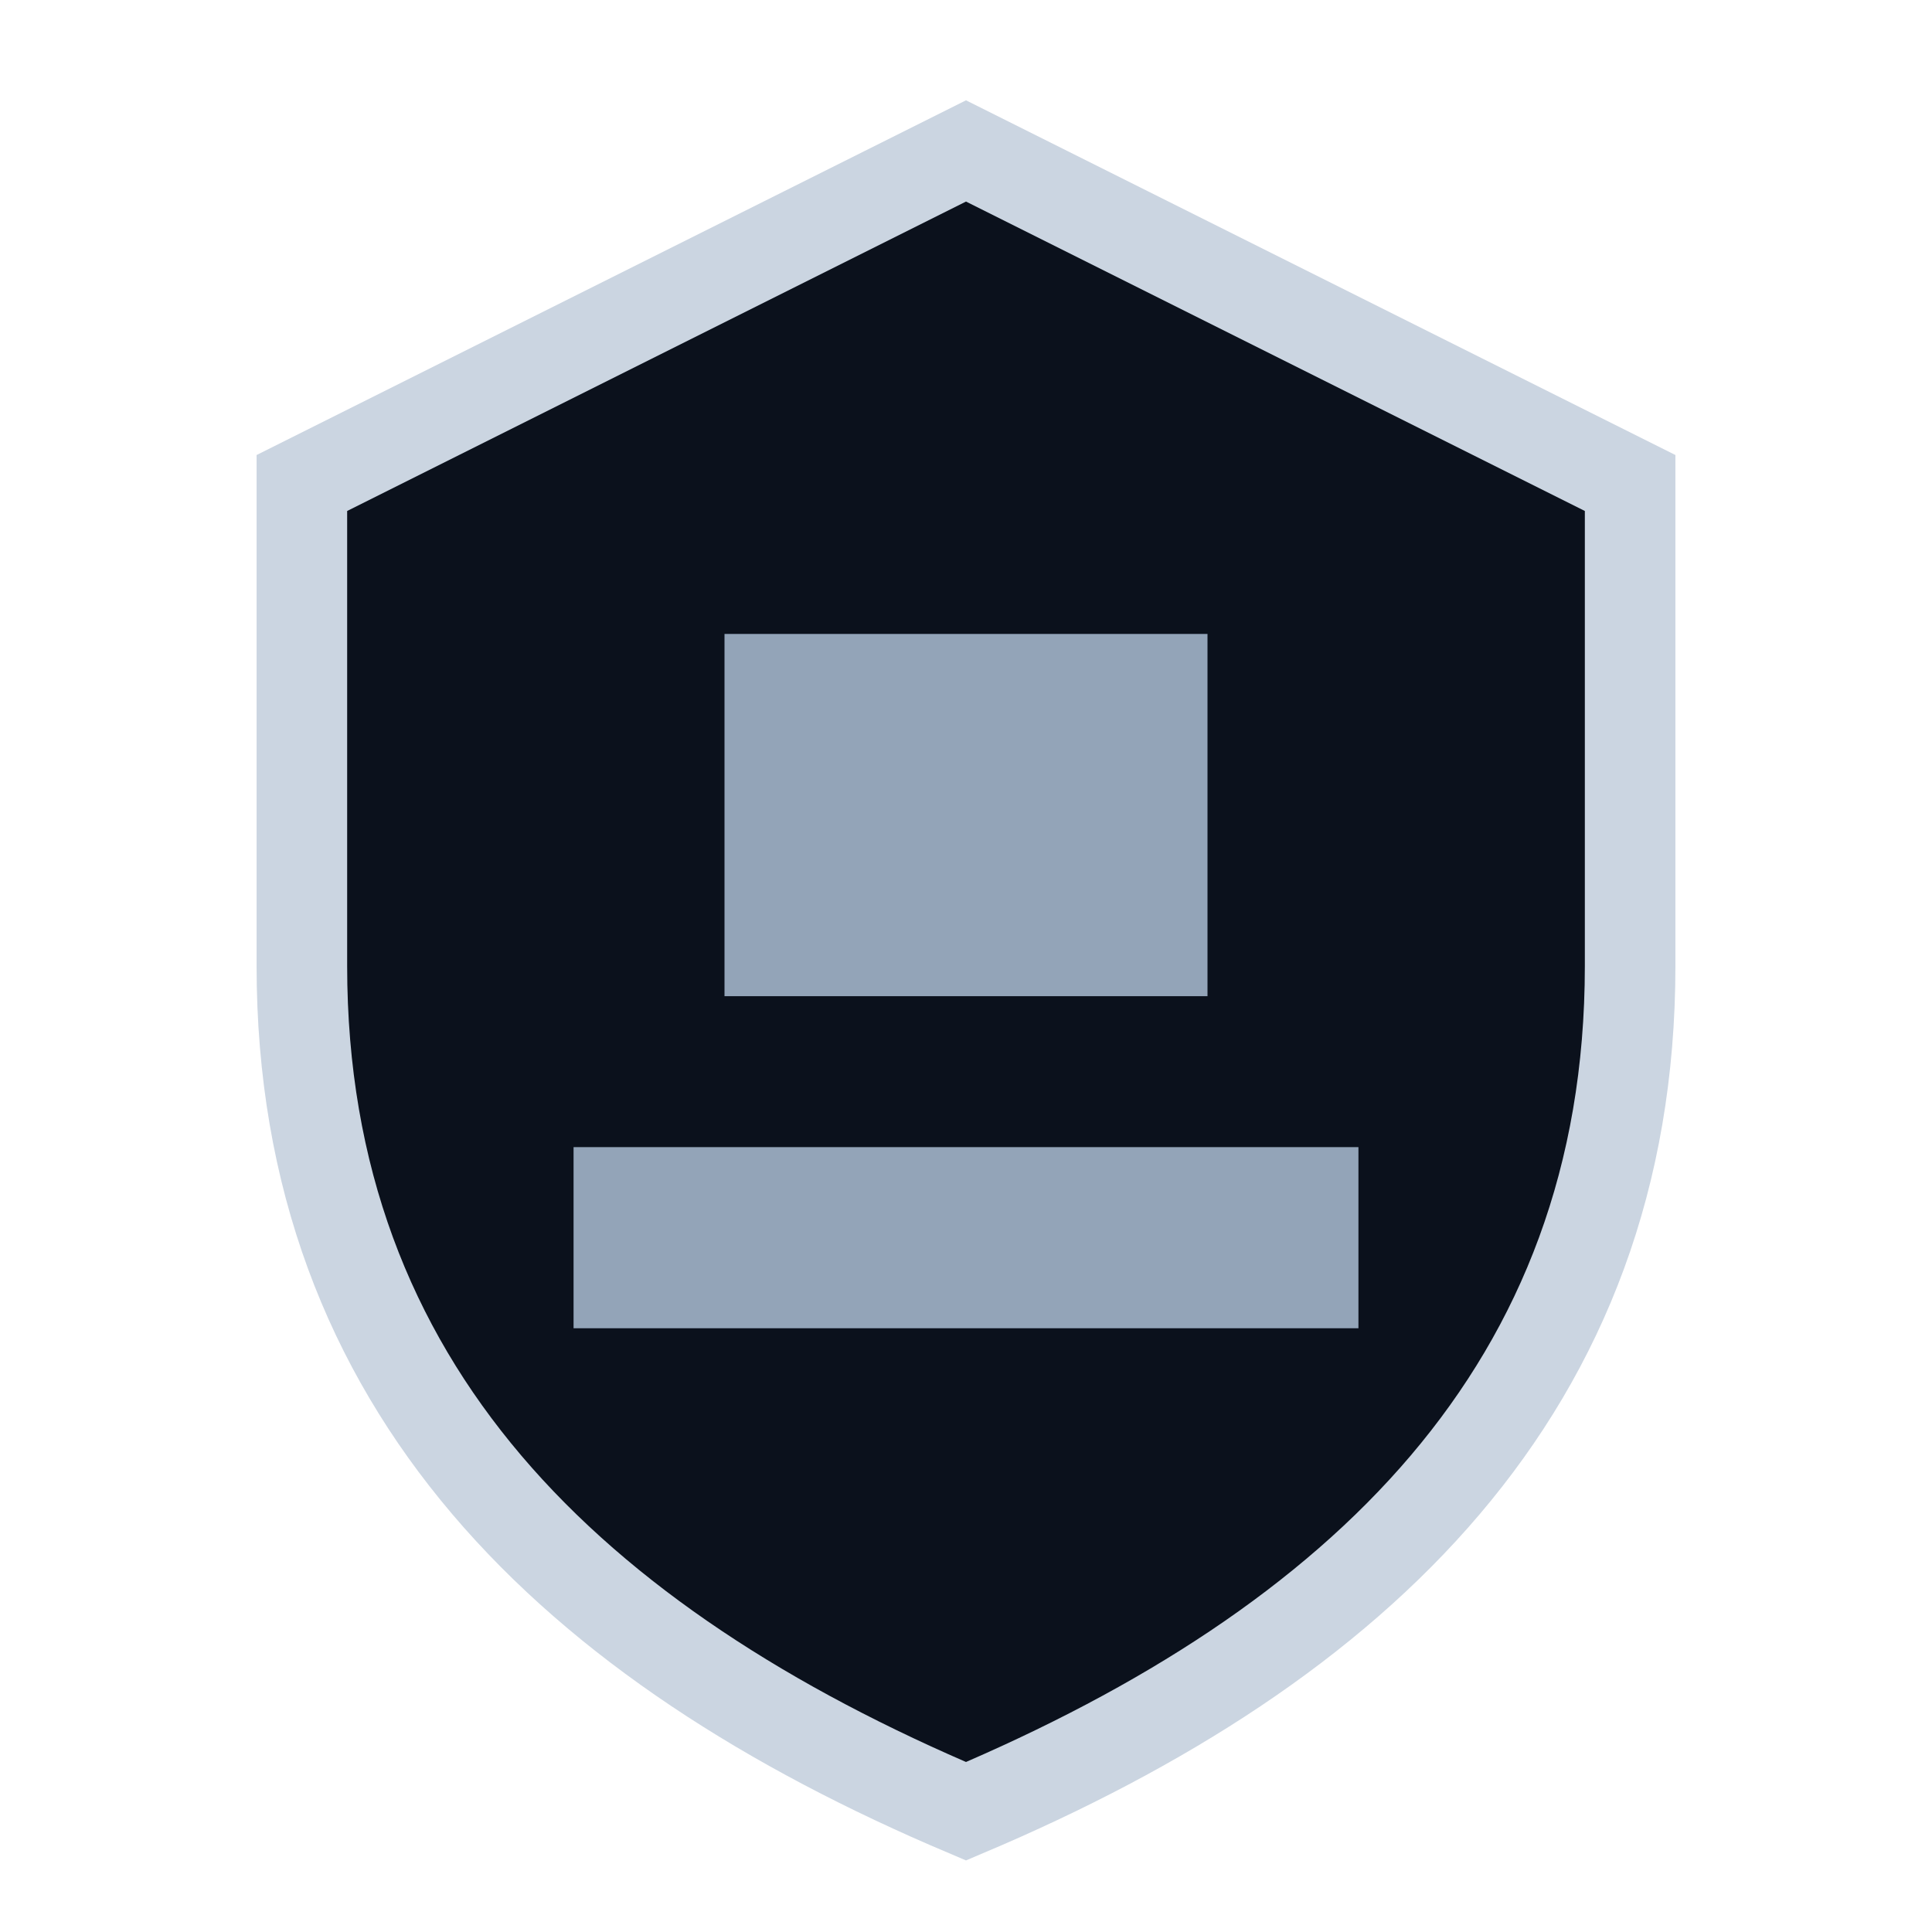
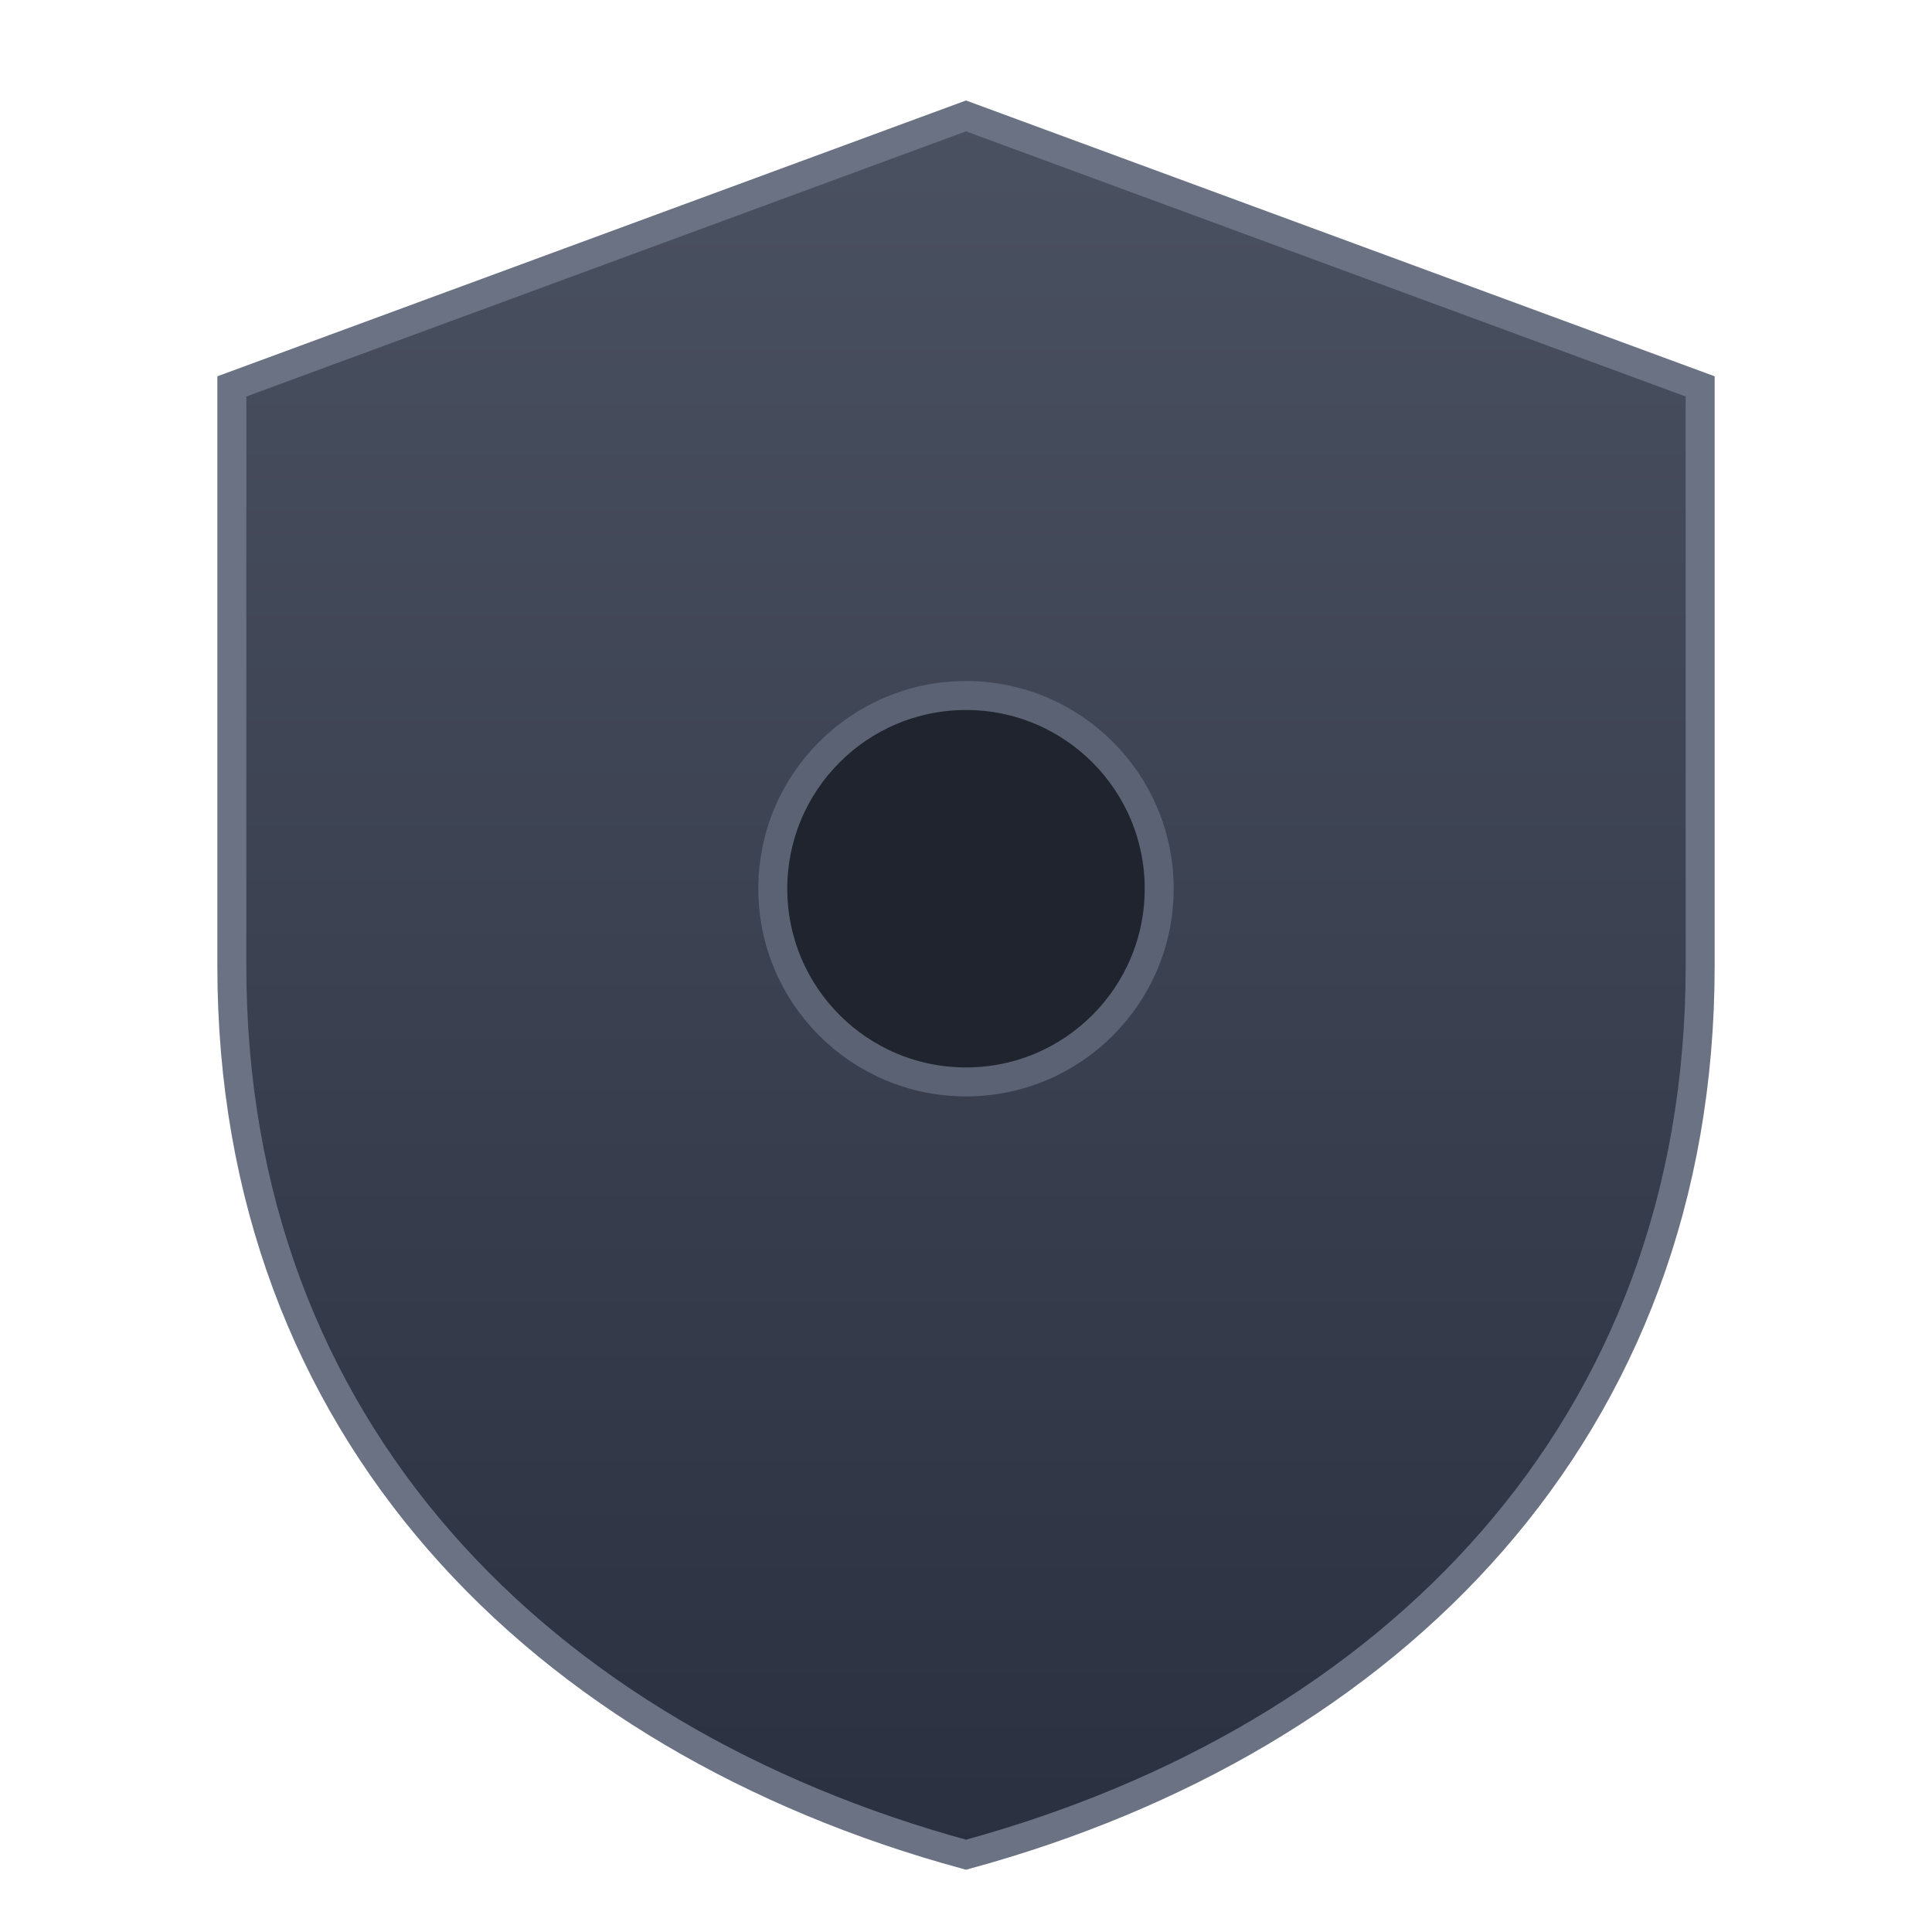
- <svg xmlns="http://www.w3.org/2000/svg" viewBox="0 0 128 128">
-   <path fill="#0b111c" stroke="#cbd5e1" stroke-width="6" d="M64 10 108 32v32c0 28-18 45-44 56-26-11-44-28-44-56V32z" />
-   <path fill="#93a4b8" d="M38 76h52v12H38zM48 42h32v24H48z" />
+ <svg xmlns="http://www.w3.org/2000/svg" viewBox="0 0 100 100">
+   <defs>
+     <linearGradient id="peasant-fill" x1="0" y1="0" x2="0" y2="1">
+       <stop offset="0%" stop-color="#4a5160" />
+       <stop offset="100%" stop-color="#2b3040" />
+     </linearGradient>
+   </defs>
+   <path d="M50 6 L88 20 V50 C88 74 72 90 50 96 C28 90 12 74 12 50 V20 Z" fill="url(#peasant-fill)" stroke="#6a7284" stroke-width="1.5" />
+   <circle cx="50" cy="46" r="10" fill="#20242e" stroke="#5a6274" stroke-width="1.5" />
</svg>
